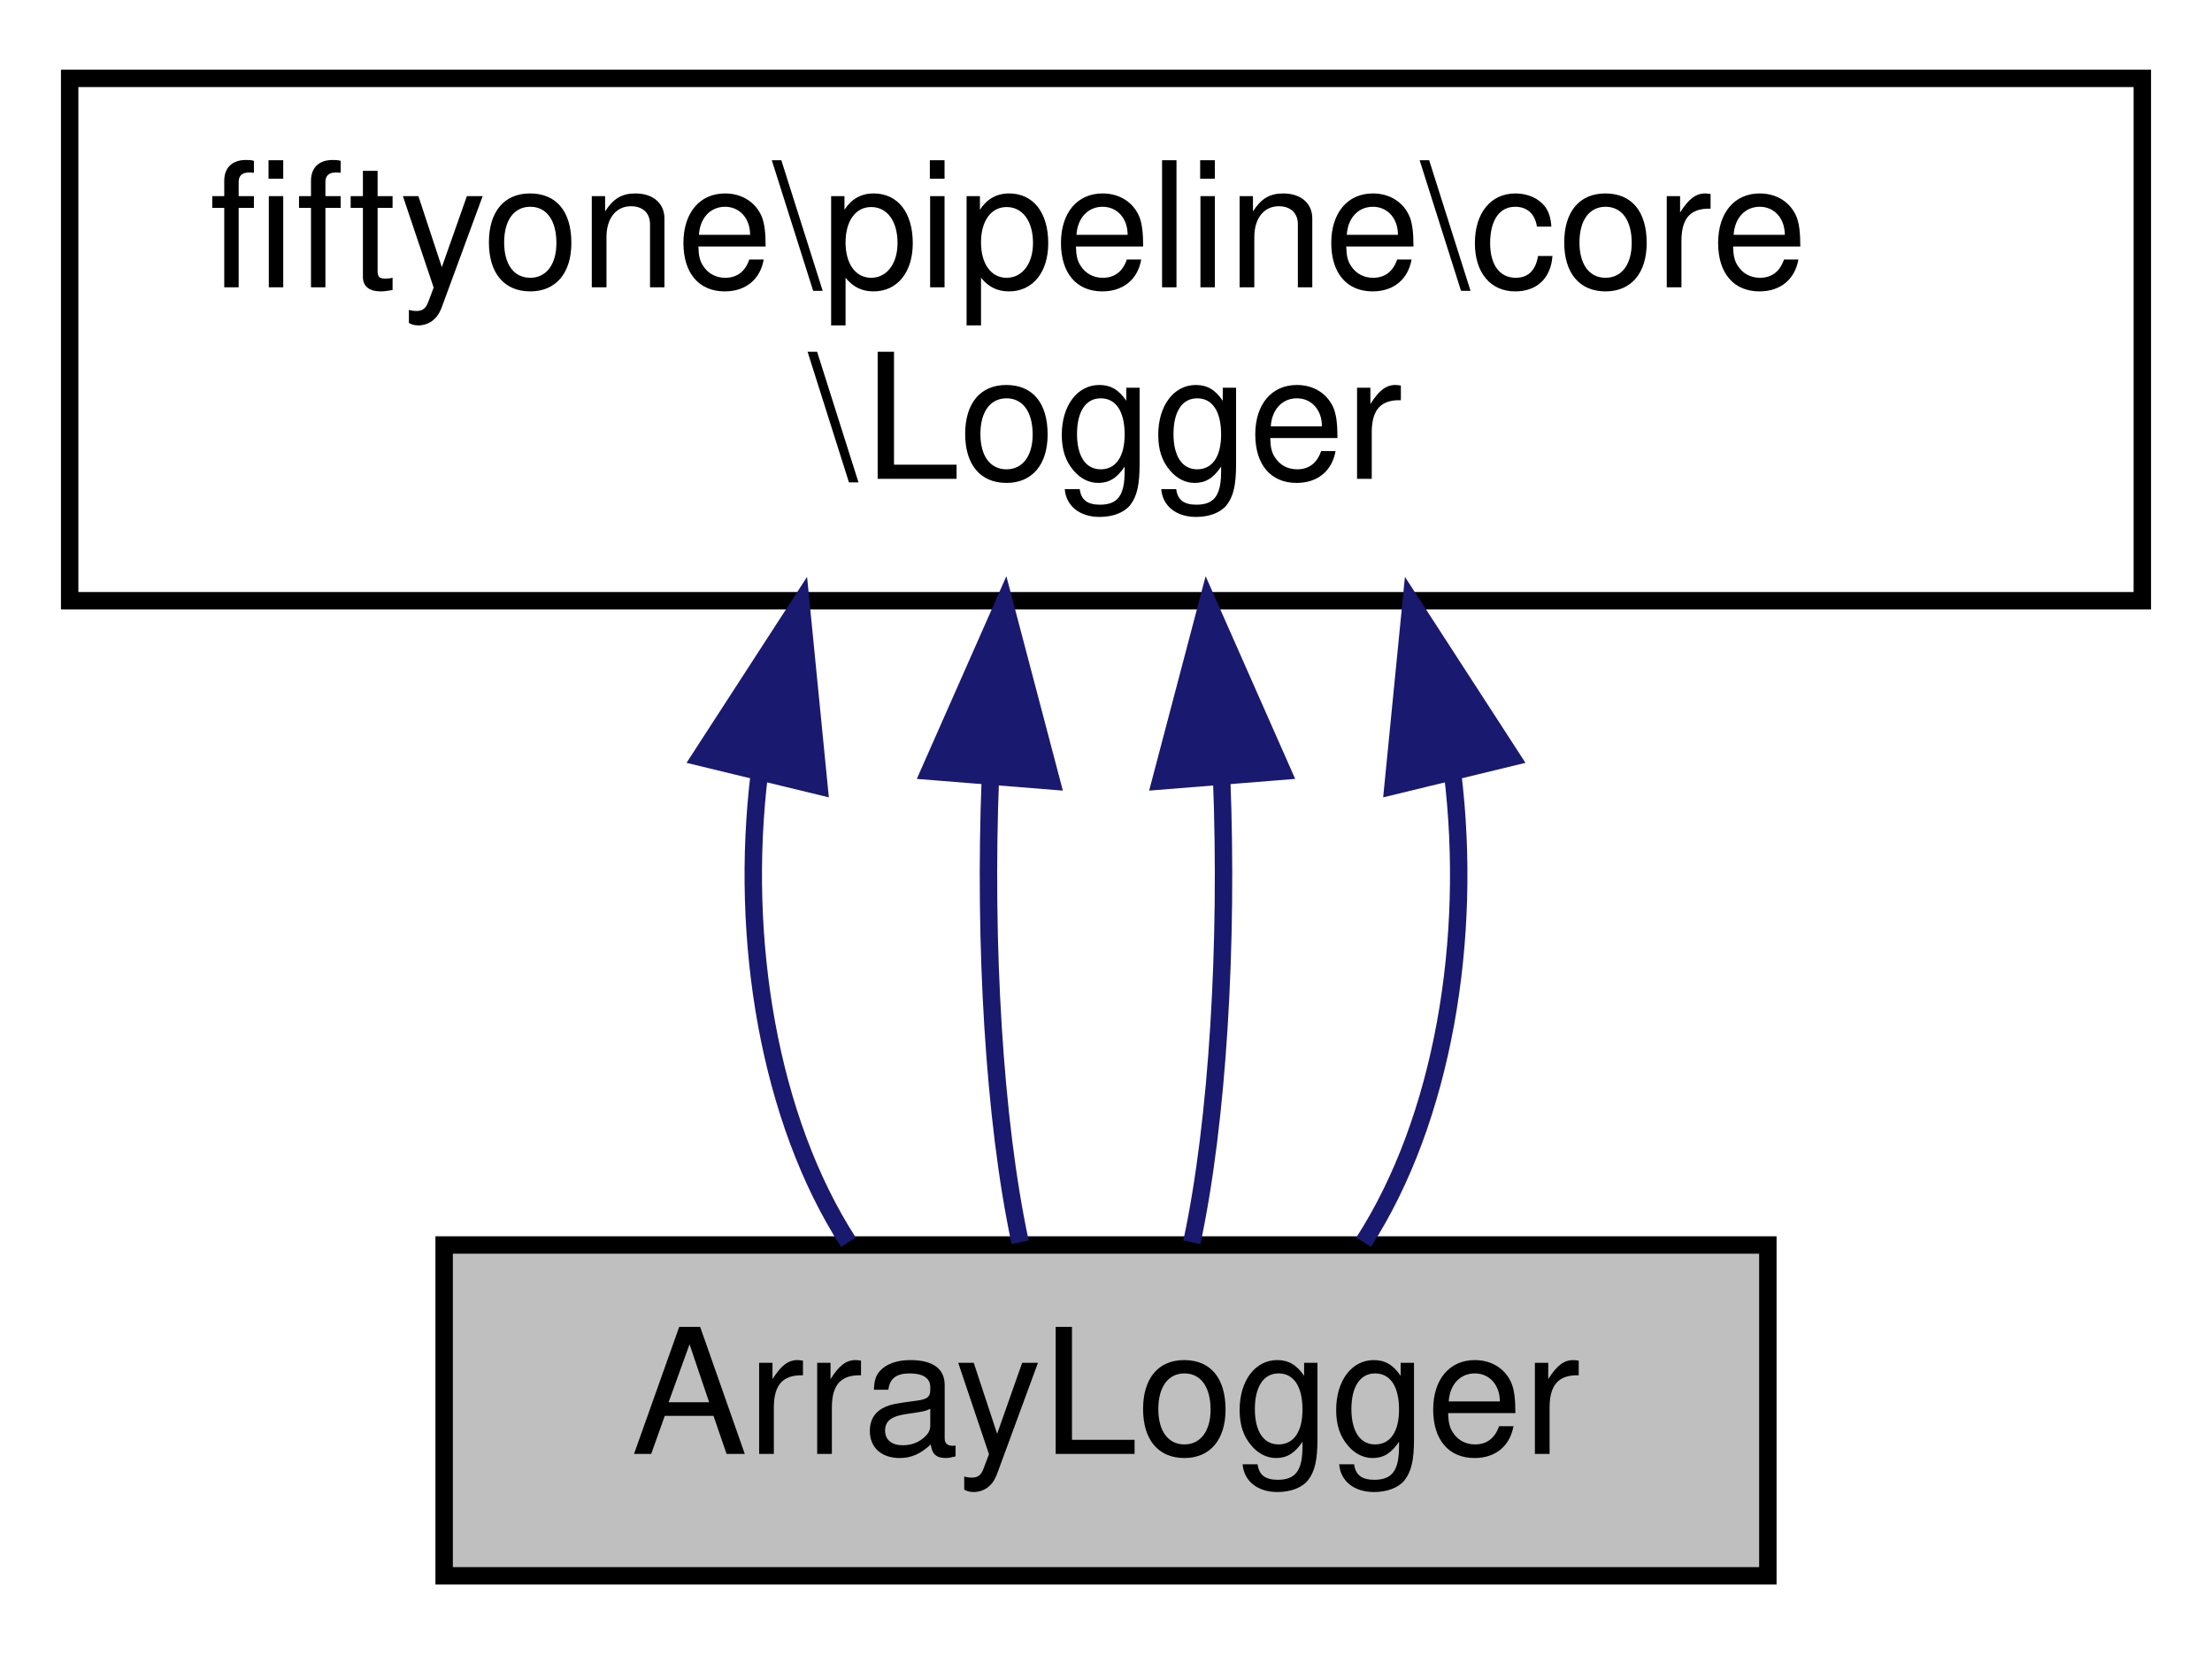
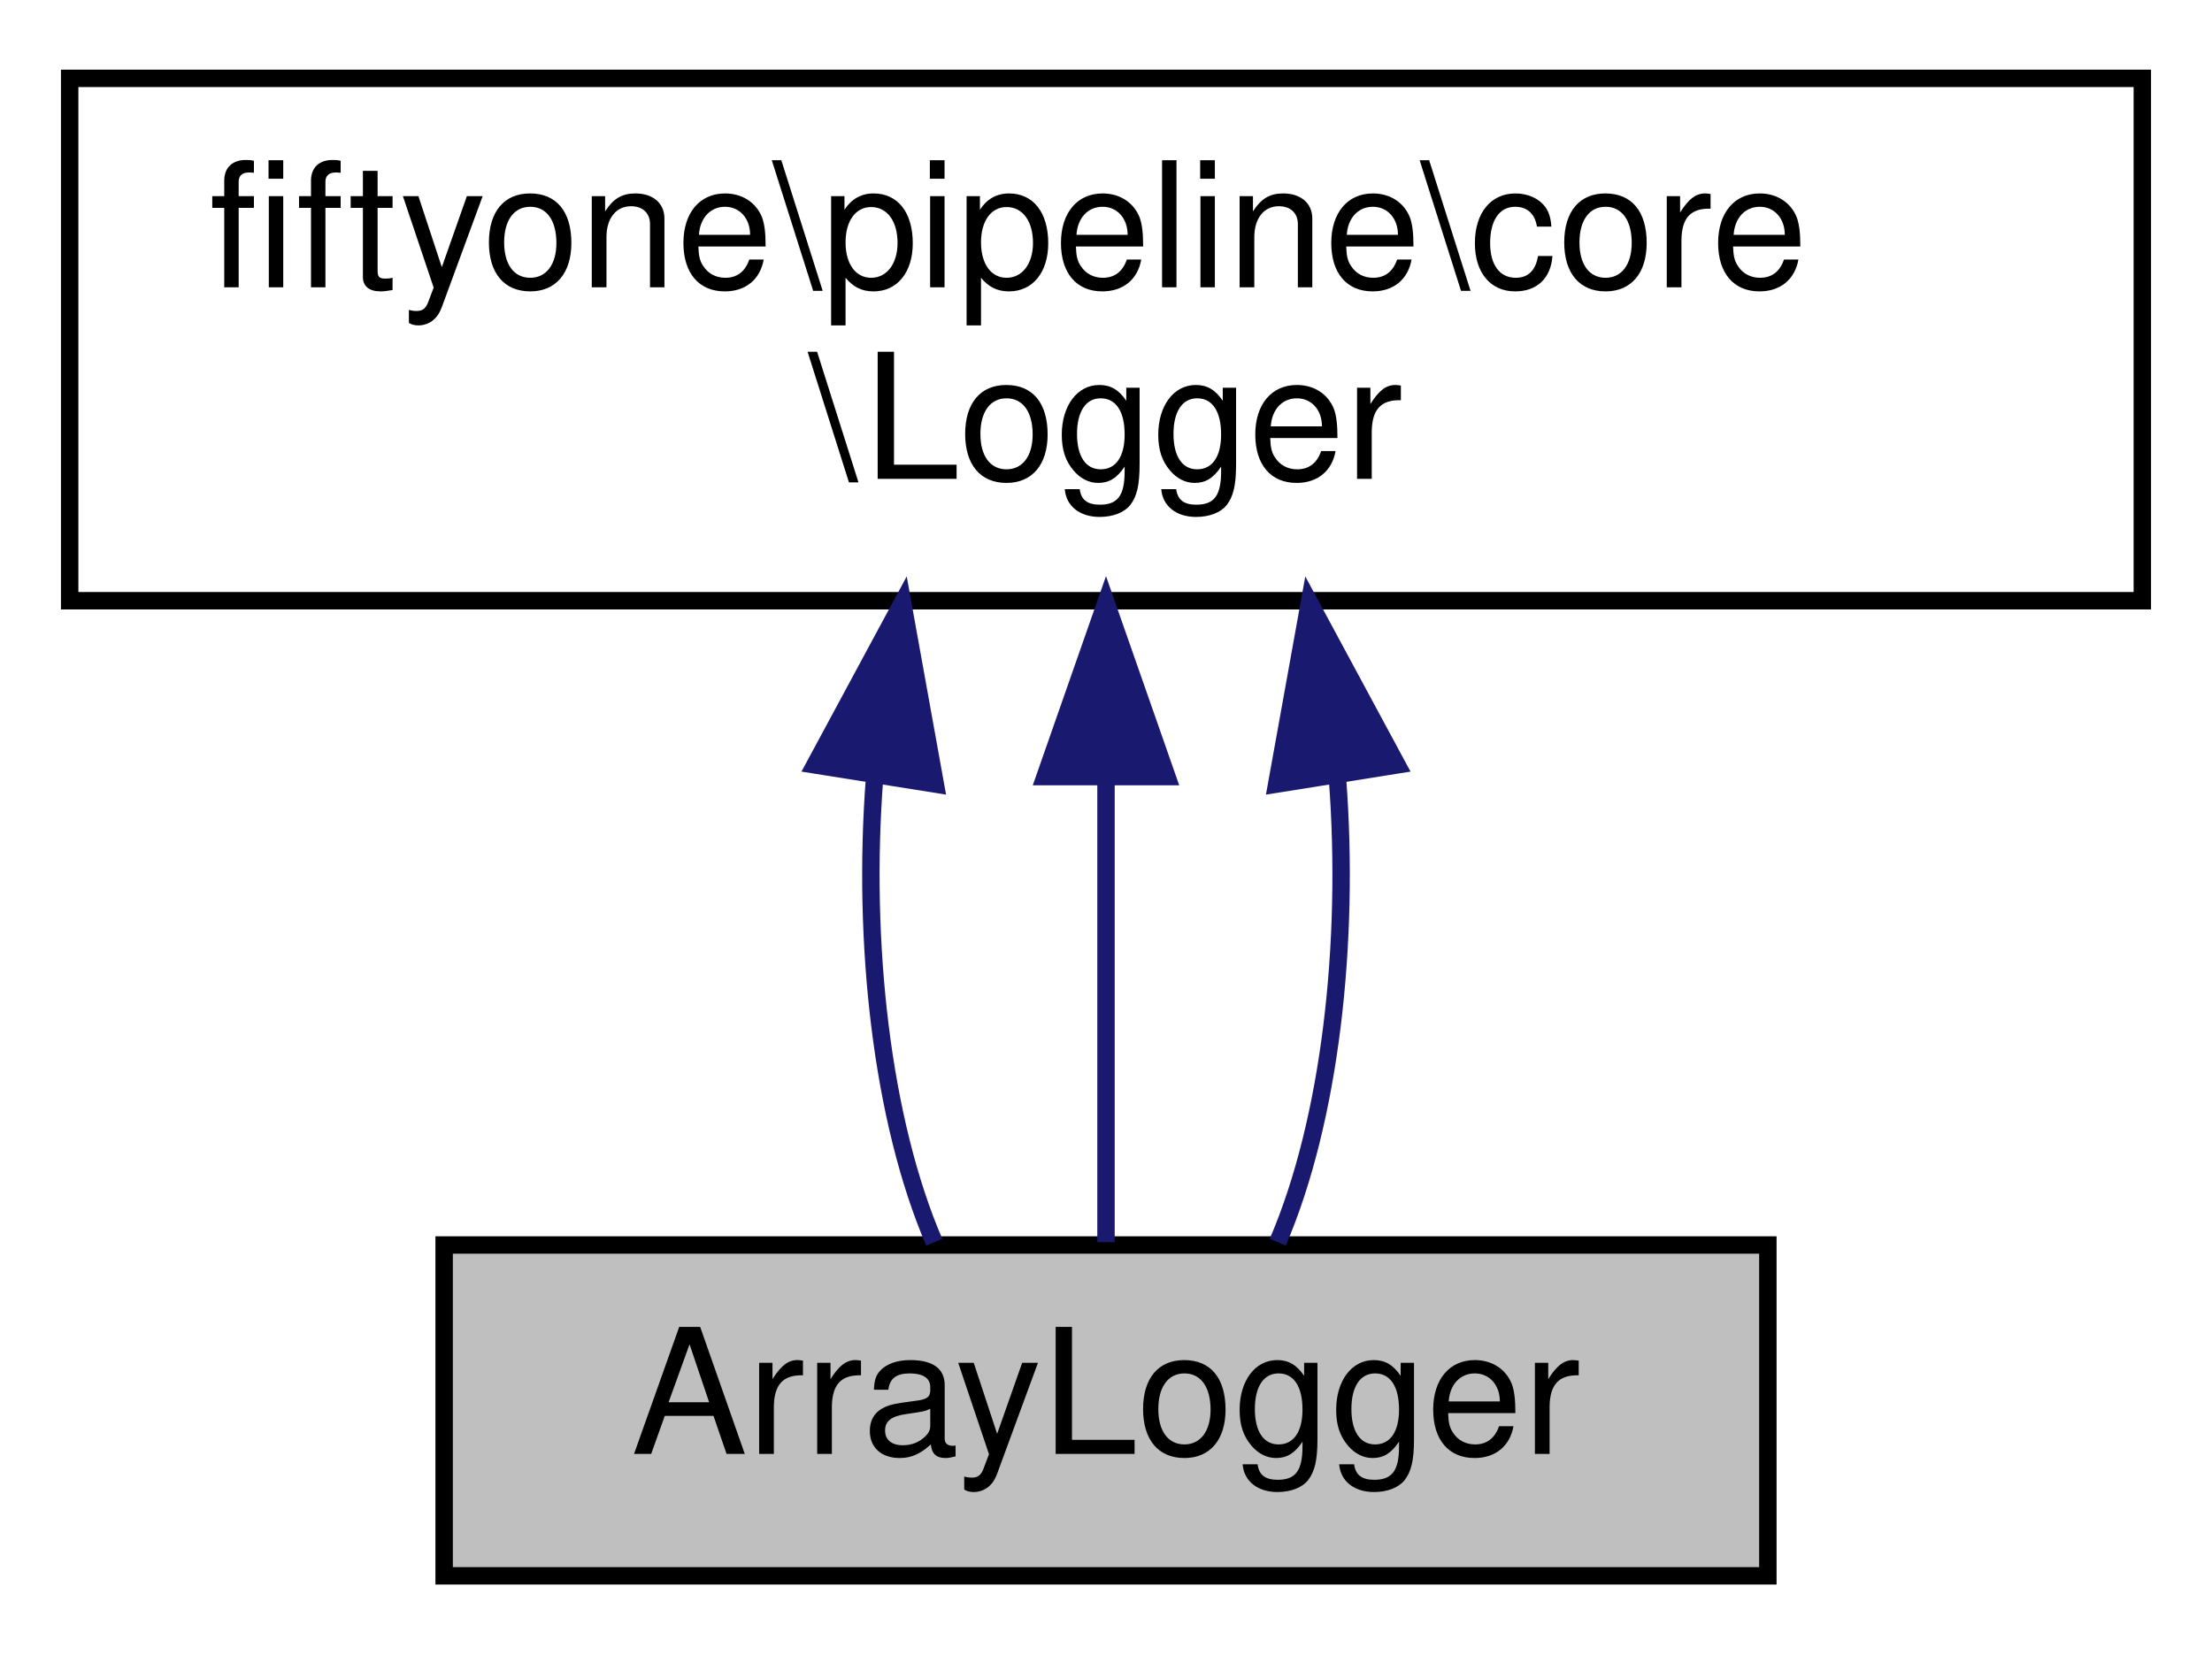
<svg xmlns="http://www.w3.org/2000/svg" xmlns:xlink="http://www.w3.org/1999/xlink" width="127pt" height="95pt" viewBox="0.00 0.00 127.00 95.00">
  <g id="graph0" class="graph" transform="scale(1 1) rotate(0) translate(4 91)">
    <g id="node1" class="node">
      <g id="a_node1">
        <a xlink:title=" ">
          <polygon fill="#bfbfbf" stroke="black" points="21.5,-0.5 21.5,-19.5 97.5,-19.5 97.5,-0.5 21.5,-0.5" />
          <text text-anchor="middle" x="59.5" y="-7.5" font-family="Helvetica,sans-Serif" font-size="10.00">ArrayLogger</text>
        </a>
      </g>
    </g>
    <g id="node2" class="node">
      <g id="a_node2">
        <a xlink:href="classfiftyone_1_1pipeline_1_1core_1_1_logger.html" target="_top" xlink:title="Logging for a Pipeline.">
          <polygon fill="none" stroke="black" points="0,-56.5 0,-86.5 119,-86.5 119,-56.5 0,-56.5" />
          <text text-anchor="start" x="8" y="-74.5" font-family="Helvetica,sans-Serif" font-size="10.00">fiftyone\pipeline\core</text>
          <text text-anchor="middle" x="59.5" y="-63.5" font-family="Helvetica,sans-Serif" font-size="10.00">\Logger</text>
        </a>
      </g>
    </g>
    <g id="edge1" class="edge">
-       <path fill="none" stroke="midnightblue" d="M39.6,-46.59C38.44,-37.08 40.15,-26.73 44.71,-19.66" />
-       <polygon fill="midnightblue" stroke="midnightblue" points="36.22,-47.51 41.98,-56.4 43.02,-45.86 36.22,-47.51" />
+       <path fill="none" stroke="midnightblue" d="M46.21,-46.29C45.49,-36.86 46.63,-26.65 49.64,-19.66" />
+       <polygon fill="midnightblue" stroke="midnightblue" points="42.79,-47.07 47.82,-56.4 49.7,-45.97 42.79,-47.07" />
    </g>
    <g id="edge2" class="edge">
-       <path fill="none" stroke="midnightblue" d="M52.86,-46.29C52.49,-36.86 53.07,-26.65 54.57,-19.66" />
-       <polygon fill="midnightblue" stroke="midnightblue" points="49.38,-46.71 53.66,-56.4 56.36,-46.15 49.38,-46.71" />
+       <path fill="none" stroke="midnightblue" d="M59.5,-46.29C59.5,-36.86 59.5,-26.65 59.5,-19.66" />
+       <polygon fill="midnightblue" stroke="midnightblue" points="56,-46.4 59.5,-56.4 63,-46.4 56,-46.4" />
    </g>
    <g id="edge3" class="edge">
-       <path fill="none" stroke="midnightblue" d="M66.14,-46.29C66.51,-36.86 65.93,-26.65 64.43,-19.66" />
-       <polygon fill="midnightblue" stroke="midnightblue" points="62.64,-46.15 65.34,-56.4 69.62,-46.71 62.64,-46.15" />
-     </g>
-     <g id="edge4" class="edge">
-       <path fill="none" stroke="midnightblue" d="M79.4,-46.59C80.56,-37.08 78.85,-26.73 74.29,-19.66" />
-       <polygon fill="midnightblue" stroke="midnightblue" points="75.98,-45.86 77.02,-56.4 82.78,-47.51 75.98,-45.86" />
+       <path fill="none" stroke="midnightblue" d="M72.79,-46.29C73.51,-36.86 72.37,-26.65 69.36,-19.66" />
+       <polygon fill="midnightblue" stroke="midnightblue" points="69.3,-45.97 71.18,-56.4 76.21,-47.07 69.3,-45.97" />
    </g>
  </g>
</svg>
